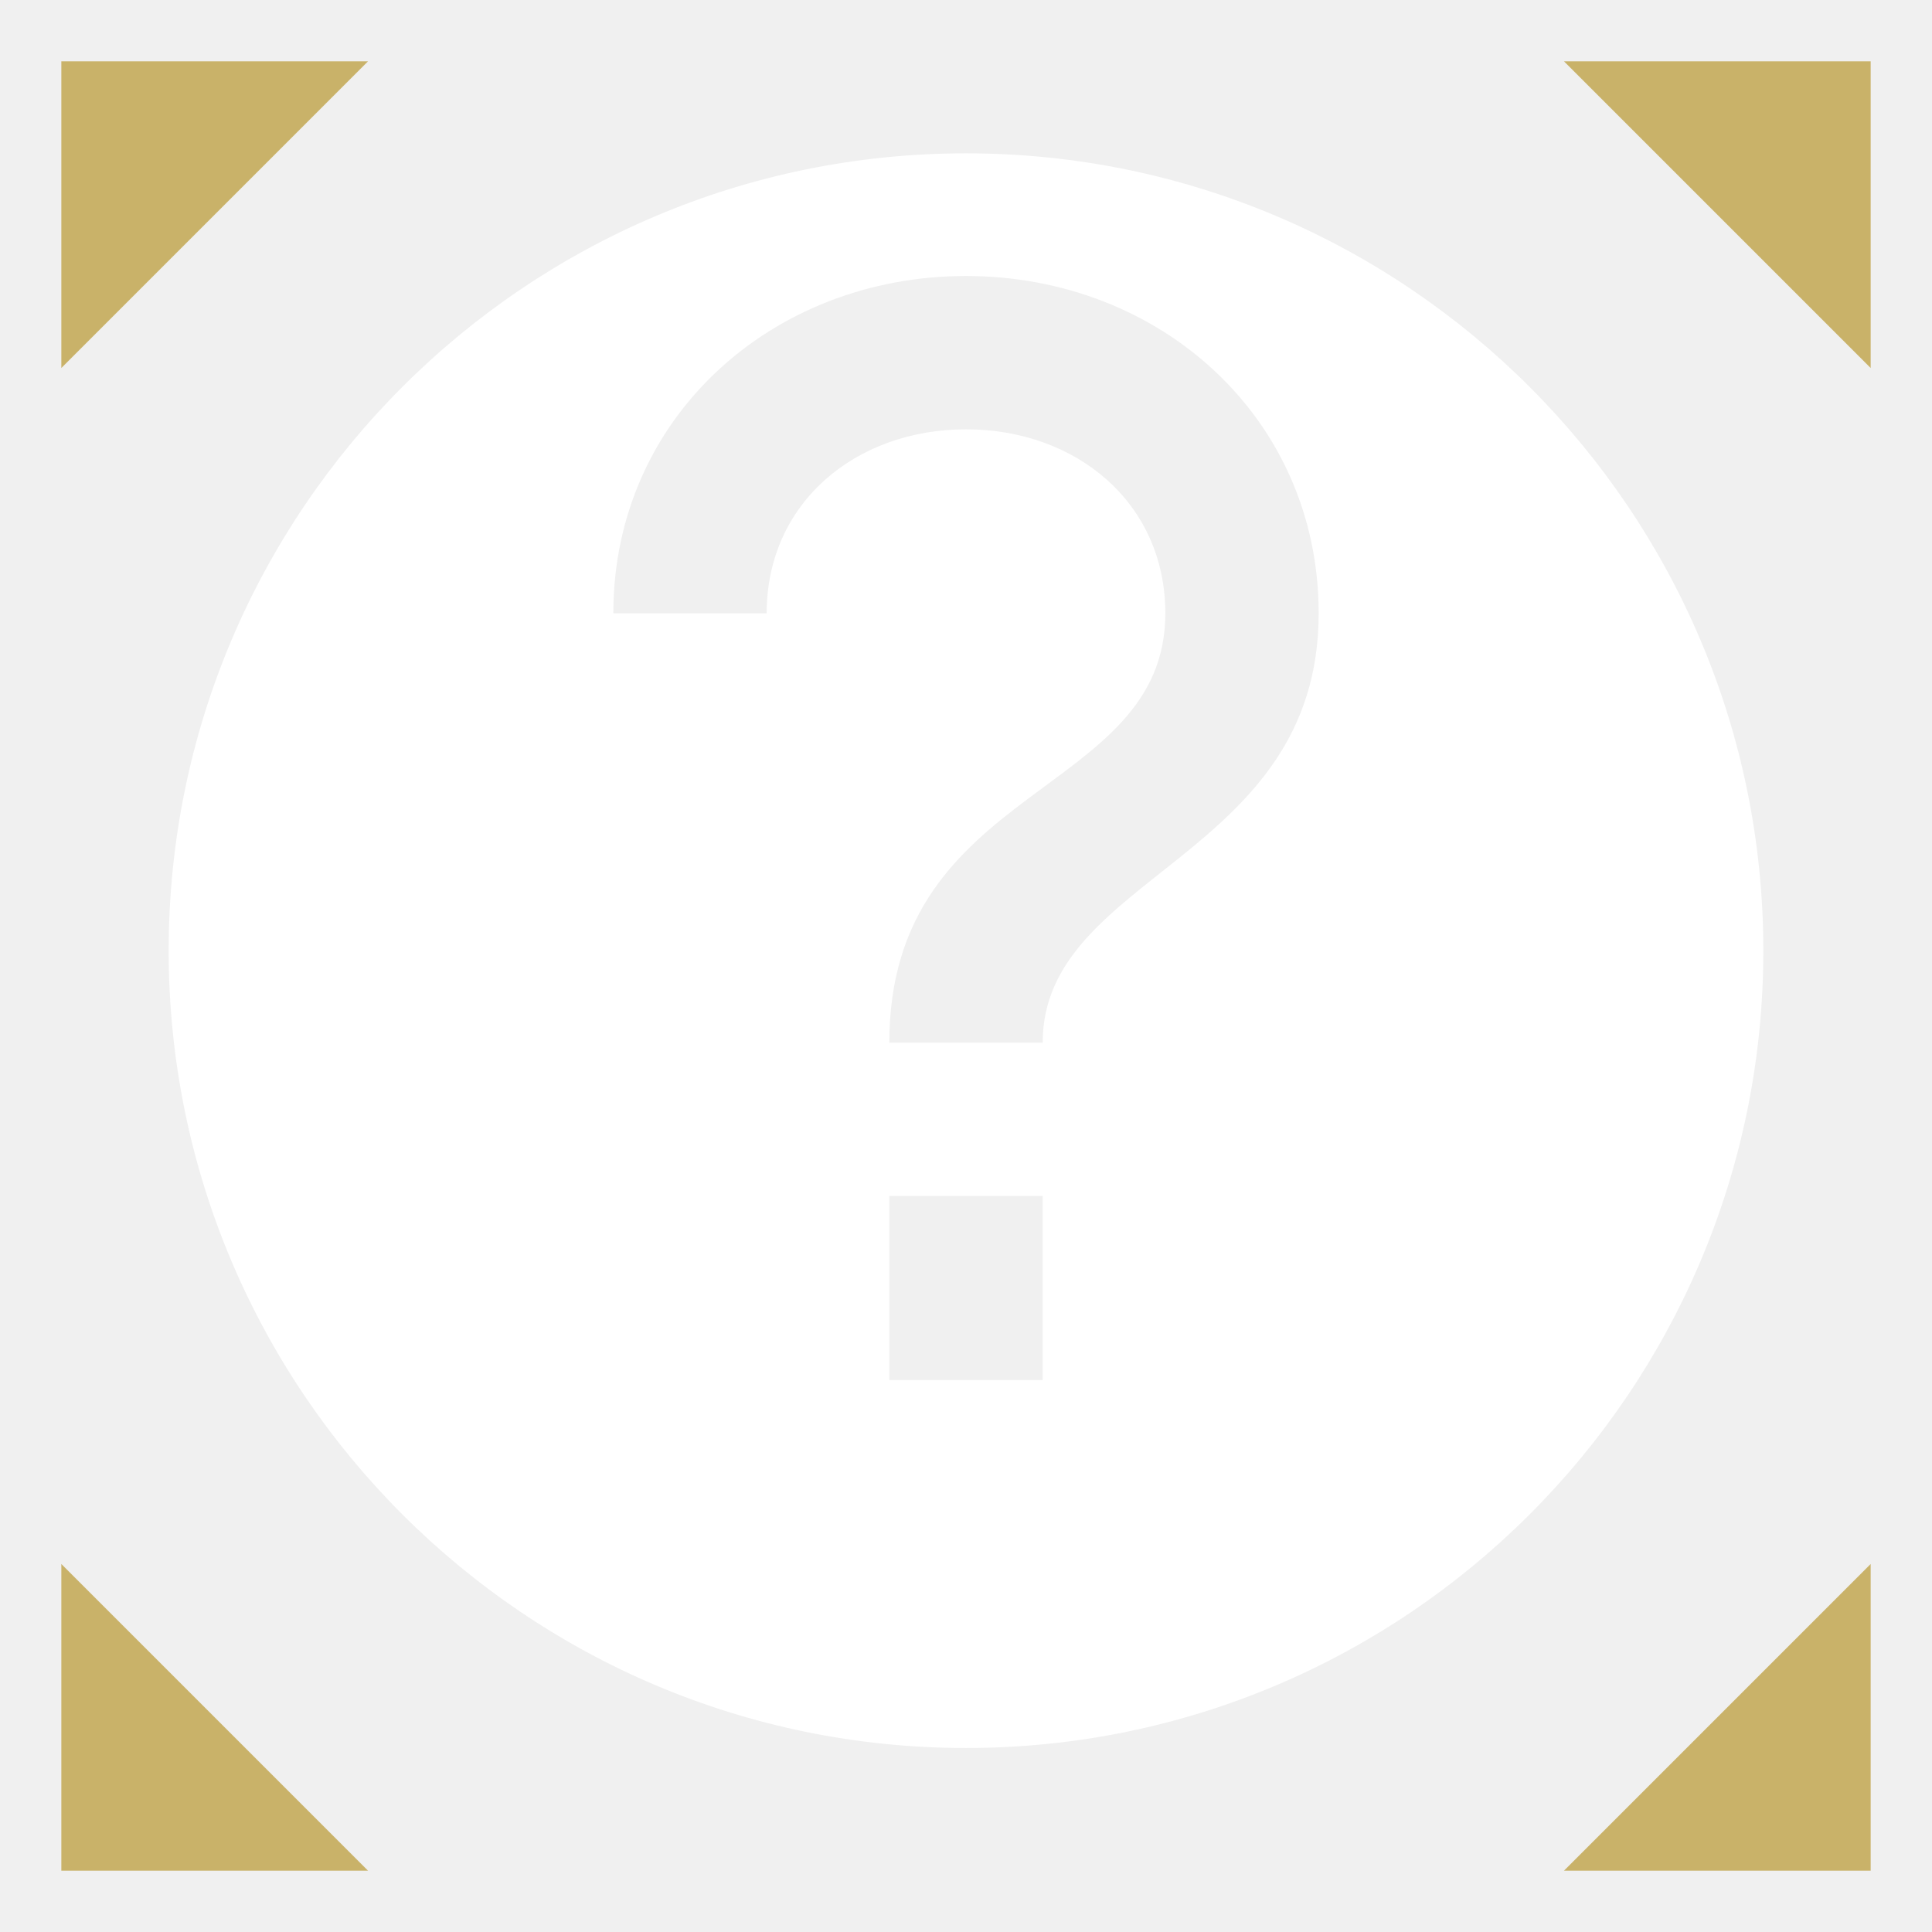
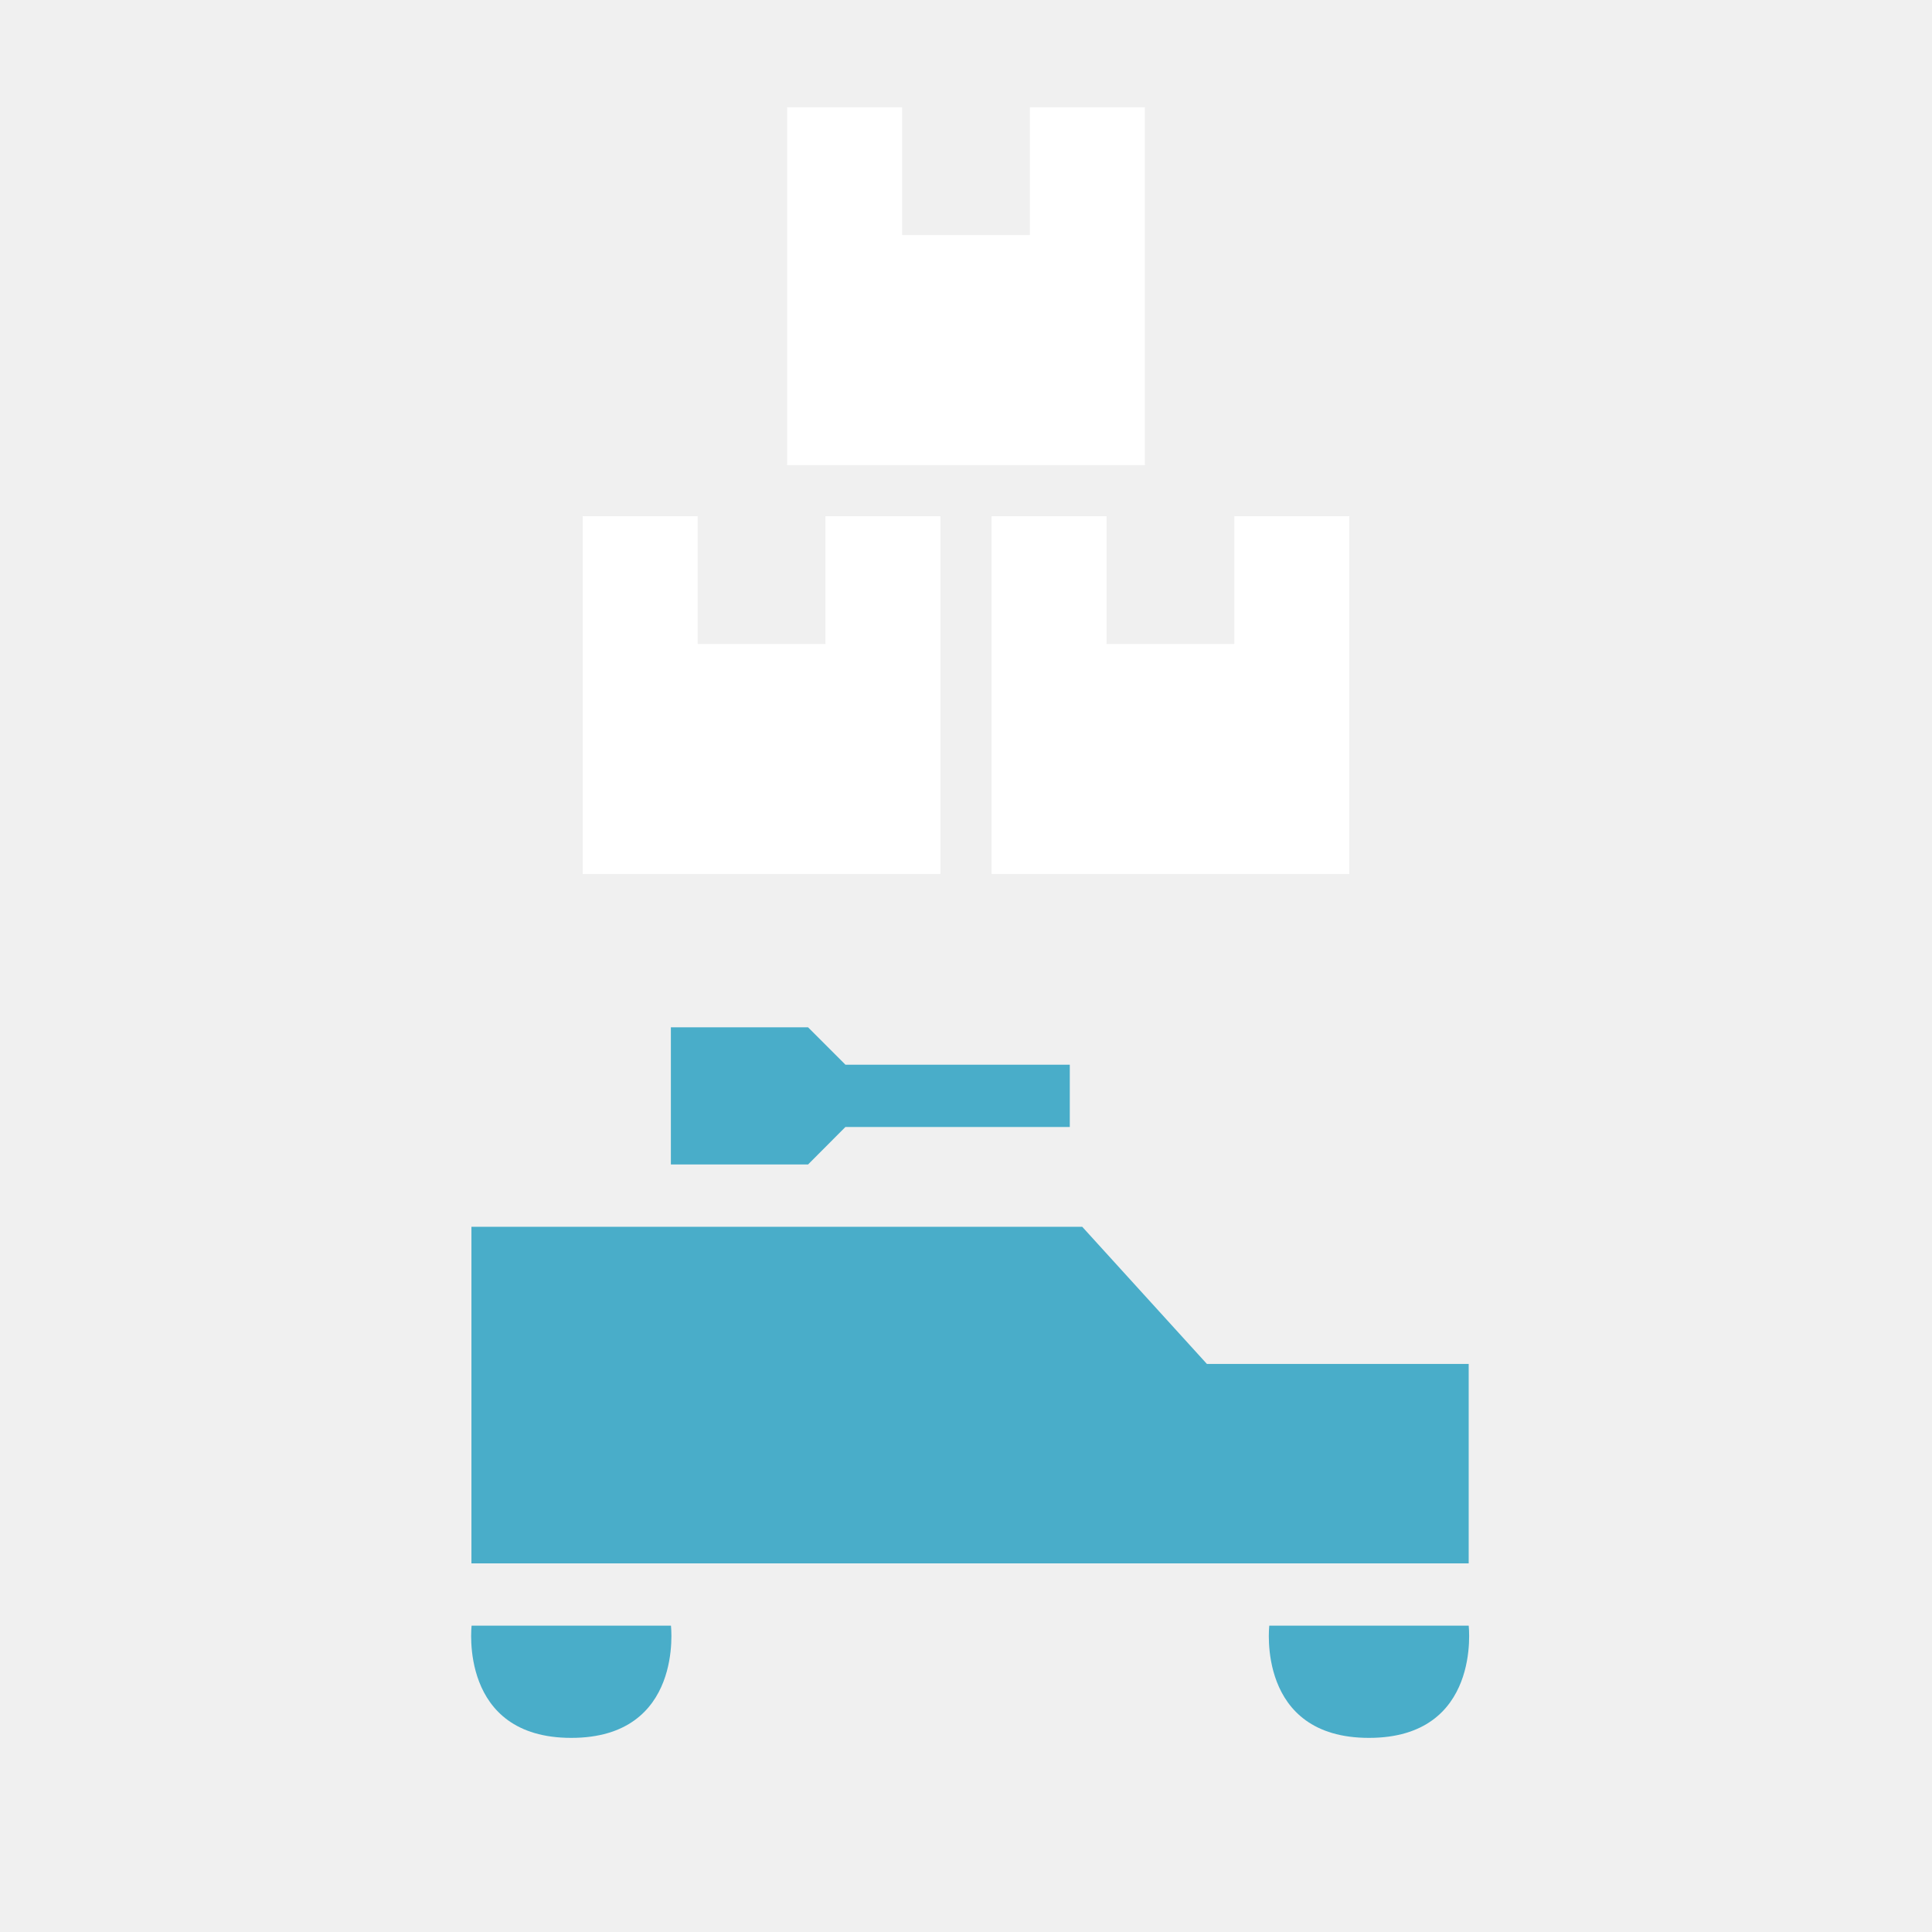
- <svg xmlns="http://www.w3.org/2000/svg" viewBox="0 0 126 126">
-   <path fill="#fff" fill-rule="evenodd" d="M63 10C34.3 10 11 33.3 11 62s23.3 52 52 52 52-23.3 52-52S91.7 10 63 10zm5 80H58V78h10v12zm0-22H58c0-17 18-16 18-28 0-7.2-5.8-12-13-12s-13 4.8-13 12H40c0-12.7 10.3-22 23-22s23 9.3 23 22c0 16-18 17-18 28z" />
-   <path fill="#c9b269" fill-rule="evenodd" d="M4 122v-20l20 20H4Zm118 0v-20l-20 20h20Zm0-118v20L102 4h20ZM4 4v20L24 4H4Z" />
+ <svg xmlns="http://www.w3.org/2000/svg" viewBox="0 0 126 126" fill="none">
+   <path fill="#49adc9" fill-rule="evenodd" d="M89.28 113.34c-7.359 0-6.5-7.317-6.5-7.317h13.004s.856 7.317-6.504 7.317M30.746 88.951v-8.943H70.58l8.13 8.943h17.074v13.007H30.746zM52.7 75.943h-8.947V67H52.7l2.439 2.439h14.63V73.5H55.135zm-8.943 30.08s.855 7.317-6.5 7.317-6.5-7.317-6.5-7.317h13" clip-rule="evenodd" />
+   <path fill="#fff" d="M38 57V33.667h7.5V42h8.333v-8.333h7.5V57zm26.667 0V33.667h7.5V42H80.5v-8.333H88V57zM51.333 30.333V7h7.5v8.333h8.334V7h7.5v23.333z" />
</svg>
